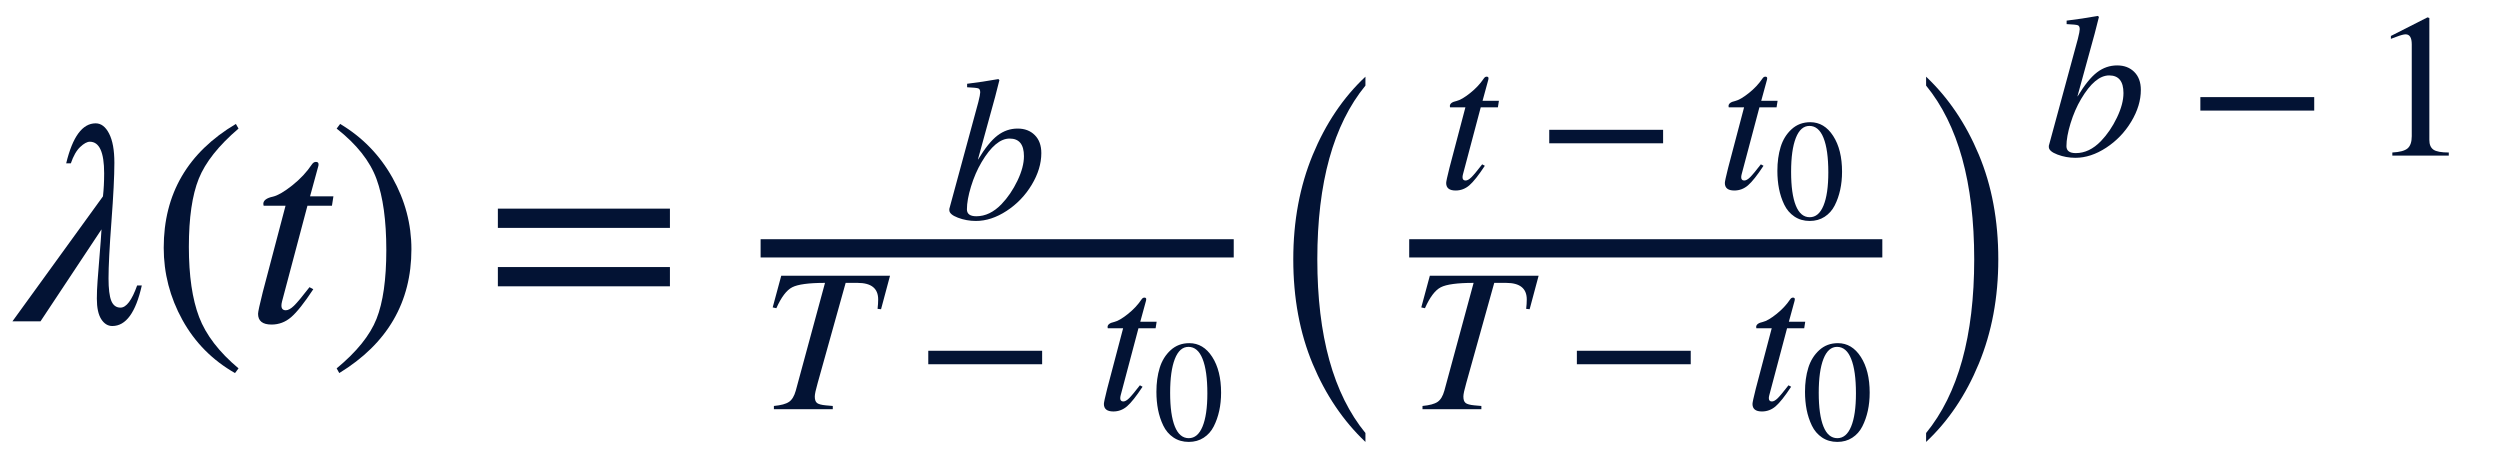
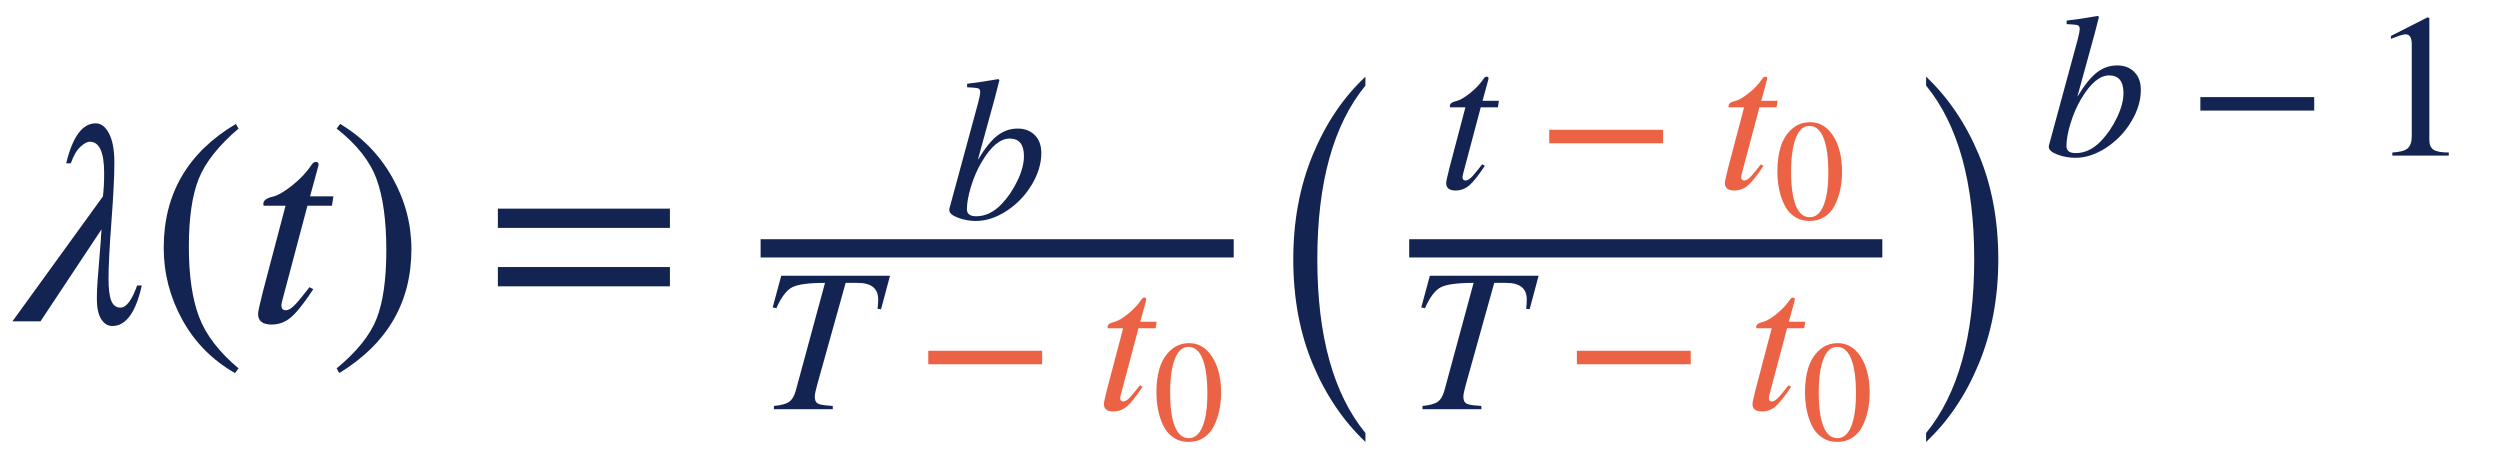
- <svg xmlns="http://www.w3.org/2000/svg" xmlns:xlink="http://www.w3.org/1999/xlink" data-formula-fontsize="33" data-formula-fontset="stix" data-qc-role="formula" data-qc-group="formula_asset" width="282.45pt" height="52.11pt" viewBox="0 0 282.45 52.11" version="1.1">
+ <svg xmlns="http://www.w3.org/2000/svg" xmlns:xlink="http://www.w3.org/1999/xlink" data-formula-fontsize="33" data-formula-fontset="stix" data-qc-role="formula" data-qc-group="plot_asset" width="282.45pt" height="52.11pt" viewBox="0 0 282.45 52.11" version="1.1" data-qc-layer="data">
  <defs>
    <style type="text/css">*{stroke-linejoin: round; stroke-linecap: butt}</style>
  </defs>
  <g id="figure_1">
    <g id="patch_1">
-       <path d="M 0 52.11  L 282.45 52.11  L 282.45 -0  L 0 -0  L 0 52.11  z " style="fill: none; opacity: 0" />
+       <path d="M 0 52.11  L 282.45 52.11  L 282.45 -0  L 0 -0  L 0 52.11  z " style="fill: none; opacity: 0" data-role="functional" />
    </g>
    <g id="text_1">
-       <g style="fill: #031334" transform="translate(1.8 36.45) scale(0.33 -0.33)">
+       <g style="fill: #142452" transform="translate(1.8 36.45) scale(0.33 -0.33)">
        <defs>
-           <path id="STIXGeneral-Italic-20a" d="M 2656 787  L 2758 787  Q 2560 -102 2112 -102  Q 1965 -102 1869 48  Q 1773 198 1773 499  Q 1773 672 1789 889  Q 1805 1107 1833 1446  Q 1862 1786 1875 2016  L 538 0  L -77 0  L 1907 2739  Q 1933 2970 1933 3245  Q 1933 3936 1619 3936  Q 1530 3936 1408 3821  Q 1286 3706 1203 3462  L 1101 3462  Q 1312 4339 1747 4339  Q 1926 4339 2041 4115  Q 2157 3891 2157 3475  Q 2157 3040 2093 2192  Q 2029 1344 2029 941  Q 2029 602 2089 451  Q 2150 301 2291 301  Q 2483 301 2656 787  z " transform="scale(0.015625)" />
-           <path id="STIXGeneral-Regular-b" d="M 1946 -1030  L 1869 -1133  Q 1126 -710 716 32  Q 307 774 307 1613  Q 307 3386 1888 4326  L 1946 4224  Q 1293 3667 1075 3126  Q 858 2586 858 1632  Q 858 685 1082 96  Q 1306 -493 1946 -1030  z " transform="scale(0.015625)" />
-           <path id="STIXGeneral-Italic-57" d="M 1894 2739  L 1862 2534  L 1325 2534  L 768 435  Q 755 384 755 346  Q 755 243 851 243  Q 928 243 1030 342  Q 1133 442 1370 749  L 1453 704  Q 1158 256 969 93  Q 781 -70 538 -70  Q 243 -70 243 166  Q 243 230 346 640  L 845 2534  L 365 2534  L 358 2573  Q 358 2688 570 2733  Q 730 2771 992 2979  Q 1254 3187 1421 3437  Q 1459 3494 1510 3494  Q 1568 3494 1568 3443  Q 1568 3411 1562 3398  L 1382 2739  L 1894 2739  z " transform="scale(0.015625)" />
-           <path id="STIXGeneral-Regular-c" d="M 186 4224  L 262 4326  Q 992 3891 1408 3148  Q 1824 2406 1824 1581  Q 1824 -166 243 -1133  L 186 -1030  Q 845 -486 1059 54  Q 1274 595 1274 1562  Q 1274 2534 1059 3120  Q 845 3706 186 4224  z " transform="scale(0.015625)" />
-           <path id="STIXGeneral-Regular-20" d="M 4077 2048  L 307 2048  L 307 2470  L 4077 2470  L 4077 2048  z M 4077 768  L 307 768  L 307 1190  L 4077 1190  L 4077 768  z " transform="scale(0.015625)" />
-           <path id="STIXGeneral-Italic-45" d="M 1043 1856  L 1050 1856  Q 1370 2387 1654 2604  Q 1939 2822 2285 2822  Q 2618 2822 2822 2617  Q 3027 2413 3027 2054  Q 3027 1562 2726 1062  Q 2426 563 1942 246  Q 1459 -70 979 -70  Q 685 -70 416 32  Q 147 134 147 269  L 147 307  L 1056 3654  Q 1114 3885 1114 3955  Q 1114 4058 1053 4080  Q 992 4102 704 4115  L 704 4224  Q 1184 4282 1683 4371  L 1715 4339  L 1581 3814  L 1043 1856  z M 2483 1958  Q 2483 2509 2035 2509  Q 1594 2509 1158 1773  Q 954 1427 826 1008  Q 698 589 698 294  Q 698 77 992 77  Q 1414 77 1779 454  Q 2074 762 2278 1187  Q 2483 1613 2483 1958  z " transform="scale(0.015625)" />
-           <path id="STIXGeneral-Italic-37" d="M 4051 4179  L 3770 3130  L 3661 3142  Q 3680 3302 3680 3437  Q 3680 3955 3034 3955  L 2662 3955  L 1786 819  Q 1696 506 1696 397  Q 1696 250 1766 195  Q 1837 141 2035 122  L 2259 102  L 2259 0  L 416 0  L 416 102  Q 749 134 889 230  Q 1030 326 1101 582  L 2016 3955  Q 1254 3955 988 3817  Q 723 3680 493 3162  L 378 3187  L 646 4179  L 4051 4179  z " transform="scale(0.015625)" />
-           <path id="STIXGeneral-Regular-425" d="M 3974 1408  L 410 1408  L 410 1830  L 3974 1830  L 3974 1408  z " transform="scale(0.015625)" />
-           <path id="STIXGeneral-Regular-13" d="M 3046 2112  Q 3046 1683 2963 1302  Q 2880 922 2717 602  Q 2554 282 2266 96  Q 1978 -90 1600 -90  Q 1210 -90 915 108  Q 621 307 461 640  Q 301 973 227 1350  Q 154 1728 154 2150  Q 154 2746 301 3222  Q 448 3699 790 4012  Q 1133 4326 1626 4326  Q 2253 4326 2649 3712  Q 3046 3098 3046 2112  z M 2432 2080  Q 2432 3091 2217 3625  Q 2003 4160 1587 4160  Q 1190 4160 979 3622  Q 768 3085 768 2106  Q 768 1120 979 598  Q 1190 77 1600 77  Q 2003 77 2217 598  Q 2432 1120 2432 2080  z " transform="scale(0.015625)" />
-           <path id="STIXSizeOneSym-Regular-4" d="M 2445 -858  L 2445 -1050  Q 1728 -371 1309 630  Q 890 1632 890 2886  Q 890 4122 1309 5136  Q 1728 6150 2445 6822  L 2445 6630  Q 1408 5363 1408 2886  Q 1408 410 2445 -858  z " transform="scale(0.015625)" />
-           <path id="STIXSizeOneSym-Regular-5" d="M 550 6630  L 550 6822  Q 1267 6144 1686 5142  Q 2106 4141 2106 2886  Q 2106 1651 1686 636  Q 1267 -378 550 -1050  L 550 -858  Q 1587 410 1587 2886  Q 1587 5363 550 6630  z " transform="scale(0.015625)" />
-           <path id="STIXGeneral-Regular-14" d="M 2522 0  L 755 0  L 755 96  Q 1107 115 1235 227  Q 1363 339 1363 608  L 1363 3482  Q 1363 3795 1171 3795  Q 1082 3795 883 3718  L 710 3654  L 710 3744  L 1856 4326  L 1914 4307  L 1914 486  Q 1914 275 2042 185  Q 2170 96 2522 96  L 2522 0  z " transform="scale(0.015625)" />
+           <path id="STIXGeneral-Italic-20a" d="M 2656 787  L 2758 787  Q 2560 -102 2112 -102  Q 1965 -102 1869 48  Q 1773 198 1773 499  Q 1773 672 1789 889  Q 1805 1107 1833 1446  Q 1862 1786 1875 2016  L 538 0  L -77 0  L 1907 2739  Q 1933 2970 1933 3245  Q 1933 3936 1619 3936  Q 1530 3936 1408 3821  Q 1286 3706 1203 3462  L 1101 3462  Q 1312 4339 1747 4339  Q 1926 4339 2041 4115  Q 2157 3891 2157 3475  Q 2157 3040 2093 2192  Q 2029 1344 2029 941  Q 2029 602 2089 451  Q 2150 301 2291 301  Q 2483 301 2656 787  z " transform="scale(0.015625)" data-role="functional" />
+           <path id="STIXGeneral-Regular-b" d="M 1946 -1030  L 1869 -1133  Q 1126 -710 716 32  Q 307 774 307 1613  Q 307 3386 1888 4326  L 1946 4224  Q 1293 3667 1075 3126  Q 858 2586 858 1632  Q 858 685 1082 96  Q 1306 -493 1946 -1030  z " transform="scale(0.015625)" data-role="functional" />
+           <path id="STIXGeneral-Italic-57" d="M 1894 2739  L 1862 2534  L 1325 2534  L 768 435  Q 755 384 755 346  Q 755 243 851 243  Q 928 243 1030 342  Q 1133 442 1370 749  L 1453 704  Q 1158 256 969 93  Q 781 -70 538 -70  Q 243 -70 243 166  Q 243 230 346 640  L 845 2534  L 365 2534  L 358 2573  Q 358 2688 570 2733  Q 730 2771 992 2979  Q 1254 3187 1421 3437  Q 1459 3494 1510 3494  Q 1568 3494 1568 3443  Q 1568 3411 1562 3398  L 1382 2739  L 1894 2739  z " transform="scale(0.015625)" data-role="functional" />
+           <path id="STIXGeneral-Regular-c" d="M 186 4224  L 262 4326  Q 992 3891 1408 3148  Q 1824 2406 1824 1581  Q 1824 -166 243 -1133  L 186 -1030  Q 845 -486 1059 54  Q 1274 595 1274 1562  Q 1274 2534 1059 3120  Q 845 3706 186 4224  z " transform="scale(0.015625)" data-role="functional" />
+           <path id="STIXGeneral-Regular-20" d="M 4077 2048  L 307 2048  L 307 2470  L 4077 2470  L 4077 2048  z M 4077 768  L 307 768  L 307 1190  L 4077 1190  L 4077 768  z " transform="scale(0.015625)" data-role="functional" />
+           <path id="STIXGeneral-Italic-45" d="M 1043 1856  L 1050 1856  Q 1370 2387 1654 2604  Q 1939 2822 2285 2822  Q 2618 2822 2822 2617  Q 3027 2413 3027 2054  Q 3027 1562 2726 1062  Q 2426 563 1942 246  Q 1459 -70 979 -70  Q 685 -70 416 32  Q 147 134 147 269  L 147 307  L 1056 3654  Q 1114 3885 1114 3955  Q 1114 4058 1053 4080  Q 992 4102 704 4115  L 704 4224  Q 1184 4282 1683 4371  L 1715 4339  L 1581 3814  L 1043 1856  z M 2483 1958  Q 2483 2509 2035 2509  Q 1594 2509 1158 1773  Q 954 1427 826 1008  Q 698 589 698 294  Q 698 77 992 77  Q 1414 77 1779 454  Q 2074 762 2278 1187  Q 2483 1613 2483 1958  z " transform="scale(0.015625)" data-role="functional" />
+           <path id="STIXGeneral-Italic-37" d="M 4051 4179  L 3770 3130  L 3661 3142  Q 3680 3302 3680 3437  Q 3680 3955 3034 3955  L 2662 3955  L 1786 819  Q 1696 506 1696 397  Q 1696 250 1766 195  Q 1837 141 2035 122  L 2259 102  L 2259 0  L 416 0  L 416 102  Q 749 134 889 230  Q 1030 326 1101 582  L 2016 3955  Q 1254 3955 988 3817  Q 723 3680 493 3162  L 378 3187  L 646 4179  L 4051 4179  z " transform="scale(0.015625)" data-role="functional" />
+           <path id="STIXGeneral-Regular-425" d="M 3974 1408  L 410 1408  L 410 1830  L 3974 1830  L 3974 1408  z " transform="scale(0.015625)" data-role="functional" />
+           <path id="STIXGeneral-Regular-13" d="M 3046 2112  Q 3046 1683 2963 1302  Q 2880 922 2717 602  Q 2554 282 2266 96  Q 1978 -90 1600 -90  Q 1210 -90 915 108  Q 621 307 461 640  Q 301 973 227 1350  Q 154 1728 154 2150  Q 154 2746 301 3222  Q 448 3699 790 4012  Q 1133 4326 1626 4326  Q 2253 4326 2649 3712  Q 3046 3098 3046 2112  z M 2432 2080  Q 2432 3091 2217 3625  Q 2003 4160 1587 4160  Q 1190 4160 979 3622  Q 768 3085 768 2106  Q 768 1120 979 598  Q 1190 77 1600 77  Q 2003 77 2217 598  Q 2432 1120 2432 2080  z " transform="scale(0.015625)" data-role="functional" />
+           <path id="STIXSizeOneSym-Regular-4" d="M 2445 -858  L 2445 -1050  Q 1728 -371 1309 630  Q 890 1632 890 2886  Q 890 4122 1309 5136  Q 1728 6150 2445 6822  L 2445 6630  Q 1408 5363 1408 2886  Q 1408 410 2445 -858  z " transform="scale(0.015625)" data-role="functional" />
+           <path id="STIXSizeOneSym-Regular-5" d="M 550 6630  L 550 6822  Q 1267 6144 1686 5142  Q 2106 4141 2106 2886  Q 2106 1651 1686 636  Q 1267 -378 550 -1050  L 550 -858  Q 1587 410 1587 2886  Q 1587 5363 550 6630  z " transform="scale(0.015625)" data-role="functional" />
+           <path id="STIXGeneral-Regular-14" d="M 2522 0  L 755 0  L 755 96  Q 1107 115 1235 227  Q 1363 339 1363 608  L 1363 3482  Q 1363 3795 1171 3795  Q 1082 3795 883 3718  L 710 3654  L 710 3744  L 1856 4326  L 1914 4307  L 1914 486  Q 1914 275 2042 185  Q 2170 96 2522 96  L 2522 0  z " transform="scale(0.015625)" data-role="functional" />
        </defs>
-         <use xlink:href="#STIXGeneral-Italic-20a" transform="translate(0 0.4325)" />
-         <use xlink:href="#STIXGeneral-Regular-b" transform="translate(45.79996 0.4325)" />
-         <use xlink:href="#STIXGeneral-Italic-57" transform="translate(79.09993 0.4325)" />
-         <use xlink:href="#STIXGeneral-Regular-c" transform="translate(106.8999 0.4325)" />
-         <use xlink:href="#STIXGeneral-Regular-20" transform="translate(160.1999 0.4325)" />
-         <use xlink:href="#STIXGeneral-Italic-45" transform="translate(317.9498 35.57312) scale(0.7)" />
-         <use xlink:href="#STIXGeneral-Italic-37" transform="translate(254.9498 -29.65031) scale(0.7)" />
-         <use xlink:href="#STIXGeneral-Regular-425" transform="translate(307.8698 -29.65031) scale(0.7)" />
-         <use xlink:href="#STIXGeneral-Italic-57" transform="translate(369.8197 -29.65031) scale(0.7)" />
-         <use xlink:href="#STIXGeneral-Regular-13" transform="translate(389.2797 -40.15031) scale(0.49)" />
-         <use xlink:href="#STIXSizeOneSym-Regular-4" transform="translate(423.1797 -24.1675) scale(1.016679)" />
-         <use xlink:href="#STIXGeneral-Italic-57" transform="translate(487.0048 45.99656) scale(0.7)" />
-         <use xlink:href="#STIXGeneral-Regular-425" transform="translate(520.4648 45.99656) scale(0.7)" />
-         <use xlink:href="#STIXGeneral-Italic-57" transform="translate(582.4147 45.99656) scale(0.7)" />
-         <use xlink:href="#STIXGeneral-Regular-13" transform="translate(601.8747 35.49656) scale(0.49)" />
-         <use xlink:href="#STIXGeneral-Italic-37" transform="translate(477.0048 -29.65031) scale(0.7)" />
-         <use xlink:href="#STIXGeneral-Regular-425" transform="translate(529.9248 -29.65031) scale(0.7)" />
-         <use xlink:href="#STIXGeneral-Italic-57" transform="translate(591.8747 -29.65031) scale(0.7)" />
-         <use xlink:href="#STIXGeneral-Regular-13" transform="translate(611.3347 -40.15031) scale(0.49)" />
-         <use xlink:href="#STIXSizeOneSym-Regular-5" transform="translate(645.2347 -24.1675) scale(1.016679)" />
-         <use xlink:href="#STIXGeneral-Italic-45" transform="translate(694.3848 57.19219) scale(0.7)" />
-         <use xlink:href="#STIXGeneral-Regular-425" transform="translate(743.3847 57.19219) scale(0.7)" />
-         <use xlink:href="#STIXGeneral-Regular-14" transform="translate(805.3347 57.19219) scale(0.7)" />
-         <path d="M 254.95 22.308  L 254.95 28.558  L 416.93 28.558  L 416.93 22.308  L 254.95 22.308  z " />
-         <path d="M 477.005 22.308  L 477.005 28.558  L 638.985 28.558  L 638.985 22.308  L 477.005 22.308  z " />
+         <use xlink:href="#STIXGeneral-Italic-20a" transform="translate(0 0.4325)" data-role="functional" />
+         <use xlink:href="#STIXGeneral-Regular-b" transform="translate(45.79996 0.4325)" data-role="functional" />
+         <use xlink:href="#STIXGeneral-Italic-57" transform="translate(79.09993 0.4325)" data-role="functional" />
+         <use xlink:href="#STIXGeneral-Regular-c" transform="translate(106.8999 0.4325)" data-role="functional" />
+         <use xlink:href="#STIXGeneral-Regular-20" transform="translate(160.1999 0.4325)" data-role="functional" />
+         <use xlink:href="#STIXGeneral-Italic-45" transform="translate(317.9498 35.57312) scale(0.7)" data-role="functional" />
+         <use xlink:href="#STIXGeneral-Italic-37" transform="translate(254.9498 -29.65031) scale(0.7)" data-role="functional" />
+         <use xlink:href="#STIXGeneral-Regular-425" transform="translate(307.8698 -29.65031) scale(0.7)" fill="#EC6244" style="fill:#EC6244" data-role="functional" />
+         <use xlink:href="#STIXGeneral-Italic-57" transform="translate(369.8197 -29.65031) scale(0.7)" fill="#EC6244" style="fill:#EC6244" data-role="functional" />
+         <use xlink:href="#STIXGeneral-Regular-13" transform="translate(389.2797 -40.15031) scale(0.49)" fill="#EC6244" style="fill:#EC6244" data-role="functional" />
+         <use xlink:href="#STIXSizeOneSym-Regular-4" transform="translate(423.1797 -24.1675) scale(1.016679)" data-role="functional" />
+         <use xlink:href="#STIXGeneral-Italic-57" transform="translate(487.0048 45.99656) scale(0.7)" data-role="functional" />
+         <use xlink:href="#STIXGeneral-Regular-425" transform="translate(520.4648 45.99656) scale(0.7)" fill="#EC6244" style="fill:#EC6244" data-role="functional" />
+         <use xlink:href="#STIXGeneral-Italic-57" transform="translate(582.4147 45.99656) scale(0.7)" fill="#EC6244" style="fill:#EC6244" data-role="functional" />
+         <use xlink:href="#STIXGeneral-Regular-13" transform="translate(601.8747 35.49656) scale(0.49)" fill="#EC6244" style="fill:#EC6244" data-role="functional" />
+         <use xlink:href="#STIXGeneral-Italic-37" transform="translate(477.0048 -29.65031) scale(0.7)" data-role="functional" />
+         <use xlink:href="#STIXGeneral-Regular-425" transform="translate(529.9248 -29.65031) scale(0.7)" fill="#EC6244" style="fill:#EC6244" data-role="functional" />
+         <use xlink:href="#STIXGeneral-Italic-57" transform="translate(591.8747 -29.65031) scale(0.7)" fill="#EC6244" style="fill:#EC6244" data-role="functional" />
+         <use xlink:href="#STIXGeneral-Regular-13" transform="translate(611.3347 -40.15031) scale(0.49)" fill="#EC6244" style="fill:#EC6244" data-role="functional" />
+         <use xlink:href="#STIXSizeOneSym-Regular-5" transform="translate(645.2347 -24.1675) scale(1.016679)" data-role="functional" />
+         <use xlink:href="#STIXGeneral-Italic-45" transform="translate(694.3848 57.19219) scale(0.7)" data-role="functional" />
+         <use xlink:href="#STIXGeneral-Regular-425" transform="translate(743.3847 57.19219) scale(0.7)" data-role="functional" />
+         <use xlink:href="#STIXGeneral-Regular-14" transform="translate(805.3347 57.19219) scale(0.7)" data-role="functional" />
+         <path d="M 254.95 22.308  L 254.95 28.558  L 416.93 28.558  L 416.93 22.308  L 254.95 22.308  z " data-role="functional" />
+         <path d="M 477.005 22.308  L 477.005 28.558  L 638.985 28.558  L 638.985 22.308  L 477.005 22.308  z " data-role="functional" />
      </g>
    </g>
  </g>
</svg>
